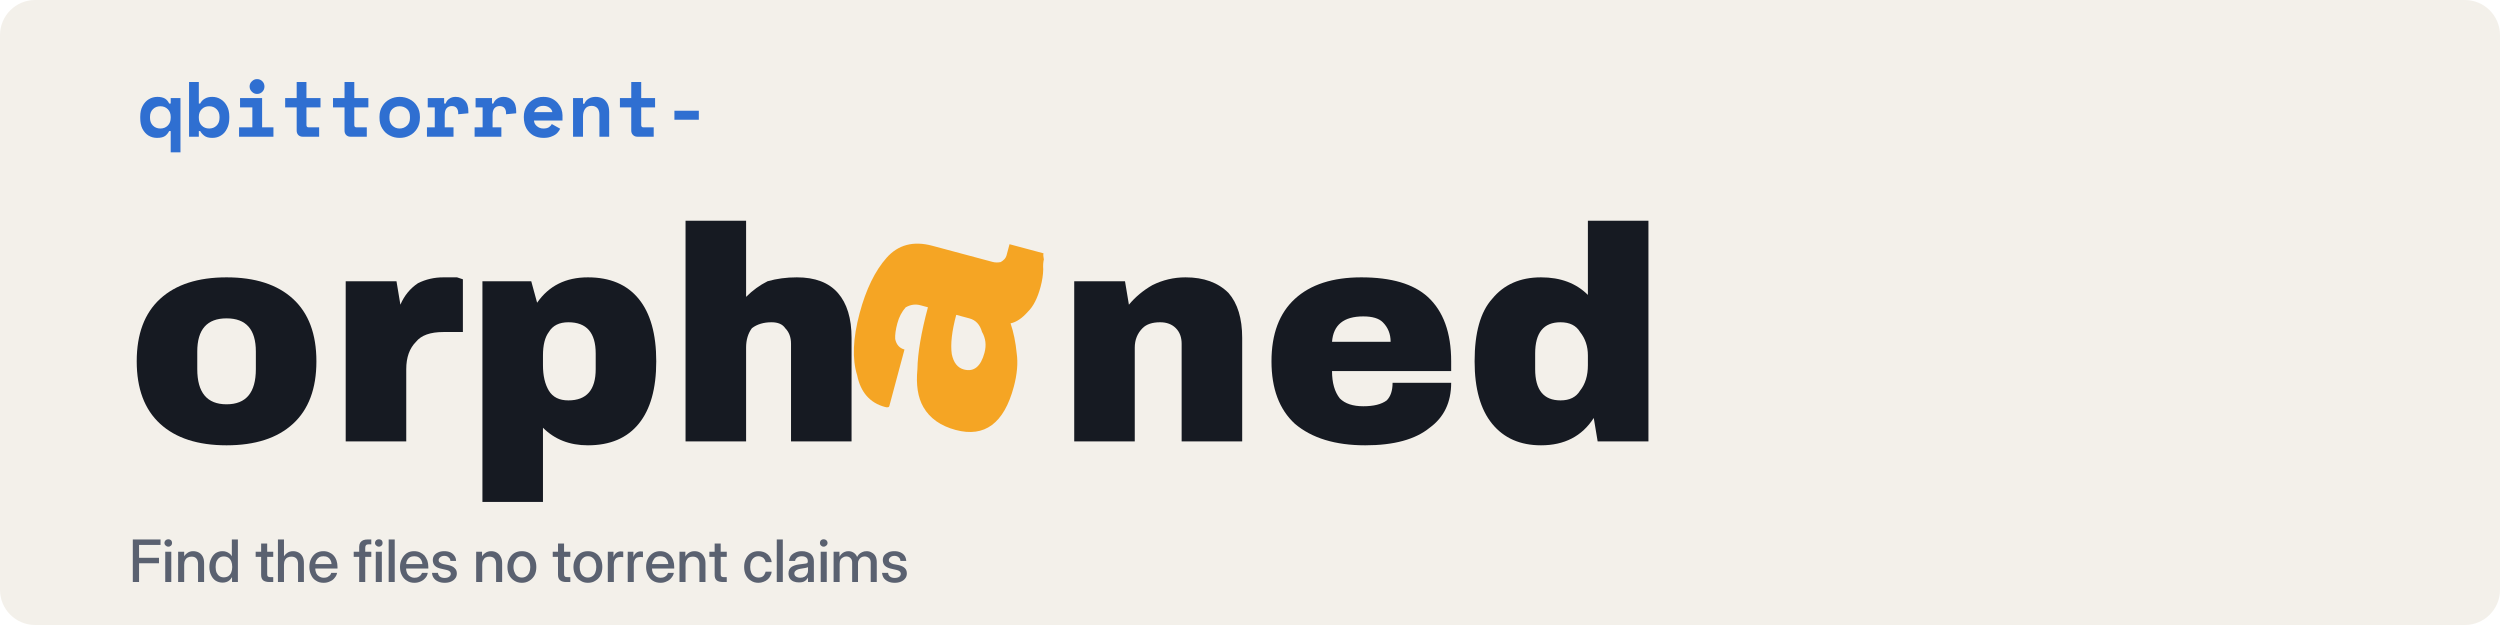
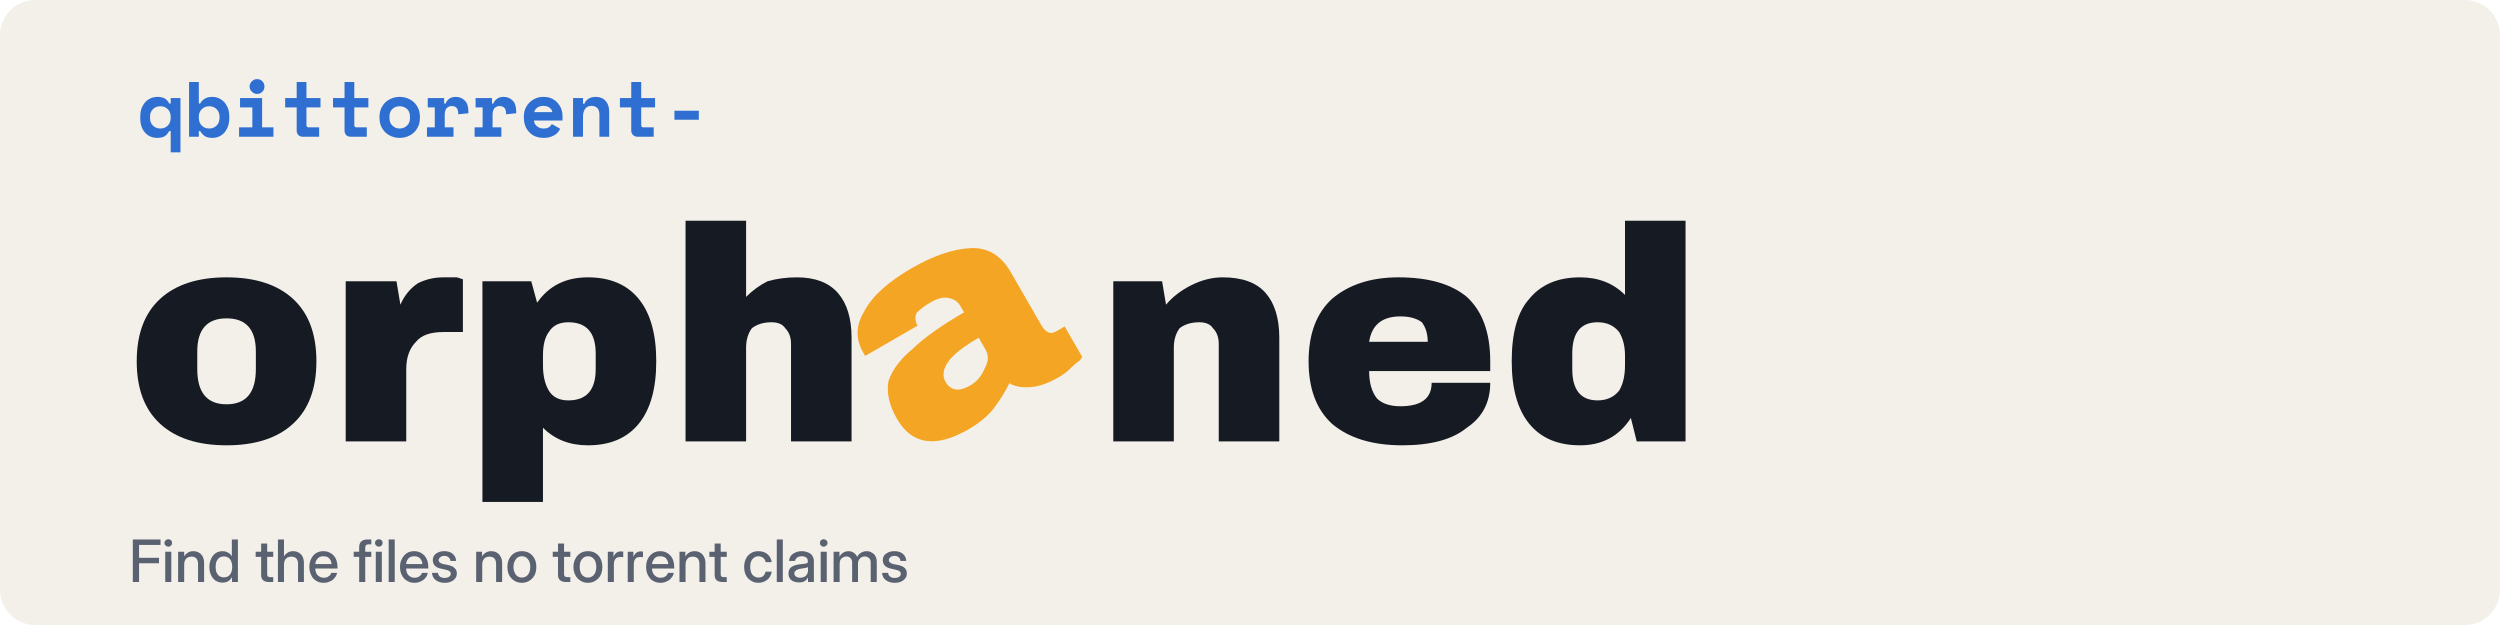
- <svg xmlns="http://www.w3.org/2000/svg" viewBox="0 0 1280 320" width="1280" height="320" role="img" aria-label="qbittorrent-orphaned: the word orphaned with its a fallen over">
+ <svg xmlns="http://www.w3.org/2000/svg" viewBox="0 0 1280 320" width="1280" height="320" role="img" aria-label="qbittorrent-orphaned: the word orphaned with its a tipped over">
  <defs>
    <clipPath id="cl">
      <rect width="1280" height="320" rx="18" />
    </clipPath>
  </defs>
  <g clip-path="url(#cl)">
    <rect width="1280" height="320" fill="#F3F0EA" />
    <path fill="#2F6FD1" d="M87.4,78l0-10.9l-.8,0q-.6,1.3-1.9,2.4q-1.4,1.1-4.3,1.1q-2.4,0-4.4-1.2q-1.9-1.2-3.1-3.5q-1.1-2.2-1.1-5.5l0-.7q0-3.2 1.2-5.4q1.2-2.3 3.2-3.5q2-1.2 4.4-1.2q2.4,0 3.9,.9q1.4,.9 2.1,2.5l.8,0l0-2.8l5,0l0,27.8zM82.1,65.8q2.3,0 3.8-1.5q1.5-1.5 1.5-4l0-.5q0-2.4-1.5-3.9q-1.5-1.5-3.8-1.5q-2.3,0-3.8,1.5q-1.5,1.5-1.5,3.9l0,.5q0,2.5 1.5,4q1.5,1.5 3.8,1.5zM108.7,70.6q-2.7,0-4.1-1.1q-1.4-1.1-2.1-2.4l-.7,0l0,2.9l-5,0l0-28l5,0l0,11l.7,0q.8-1.6 2.4-2.5q1.5-.9 3.8-.9q2.4,0 4.3,1.2q2,1.2 3.2,3.5q1.2,2.2 1.2,5.4l0,.7q0,3.3-1.2,5.5q-1.1,2.3-3.1,3.5q-1.9,1.2-4.4,1.2zM107.1,65.8q2.3,0 3.8-1.5q1.5-1.5 1.5-4l0-.5q0-2.4-1.5-3.9q-1.5-1.5-3.8-1.5q-2.3,0-3.8,1.5q-1.5,1.5-1.5,3.9l0,.5q0,2.5 1.5,4q1.5,1.5 3.8,1.5zM131.6,48.1q-1.5,0-2.6-1.1q-1.2-1.1-1.2-2.7q0-1.6 1.2-2.7q1.1-1.1 2.6-1.1q1.6,0 2.7,1.1q1.1,1.1 1.1,2.7q0,1.6-1.1,2.7q-1.1,1.1-2.7,1.1zM122.4,70l0-4.8l6.8,0l0-10.2l-6.3,0l0-4.8l11.3,0l0,15l5.8,0l0,4.8zM155,70q-1.4,0-2.3-.9q-.8-.9-.8-2.2l0-11.9l-5.9,0l0-4.8l5.9,0l0-8.2l5,0l0,8.2l7.2,0l0,4.8l-7.2,0l0,9q0,1.2 1.1,1.2l5.4,0l0,4.8zM179.4,70q-1.3,0-2.2-.9q-.8-.9-.8-2.2l0-11.9l-5.9,0l0-4.8l5.9,0l0-8.2l5,0l0,8.2l7.2,0l0,4.8l-7.2,0l0,9q0,1.2 1.1,1.2l5.3,0l0,4.8zM204.6,70.6q-2.7,0-5-1.2q-2.4-1.2-3.8-3.5q-1.5-2.3-1.5-5.6l0-.5q0-3.2 1.5-5.5q1.4-2.3 3.8-3.5q2.3-1.2 5-1.2q2.8,0 5.1,1.2q2.4,1.2 3.8,3.5q1.5,2.3 1.5,5.5l0,.5q0,3.3-1.5,5.6q-1.4,2.3-3.8,3.5q-2.3,1.2-5.1,1.2zM204.6,65.8q2.2,0 3.8-1.5q1.5-1.4 1.5-3.8l0-.8q0-2.5-1.5-3.9q-1.6-1.4-3.8-1.4q-2.2,0-3.7,1.4q-1.5,1.4-1.5,3.9l0,.8q0,2.4 1.5,3.8q1.5,1.5 3.7,1.5zM218.6,70l0-4.8l4,0l0-10.2l-3.6,0l0-4.8l8.4,0l0,2.8l.8,0q.5-1.6 1.9-2.5q1.3-.9 3.2-.9q2.9,0 4.7,1.9q1.8,1.8 1.8,5.6l0,.9l-5.2,.5l0-.6q0-1.6-.8-2.6q-.8-1-2.5-1q-1.7,0-2.7,1.2q-.9,1.1-.9,3.3l0,6.4l4.5,0l0,4.8zM243,70l0-4.8l4.1,0l0-10.2l-3.6,0l0-4.8l8.4,0l0,2.8l.7,0q.6-1.6 2-2.5q1.3-.9 3.2-.9q2.9,0 4.7,1.9q1.8,1.8 1.8,5.6l0,.9l-5.2,.5l0-.6q0-1.6-.8-2.6q-.9-1-2.5-1q-1.7,0-2.7,1.2q-.9,1.1-.9,3.3l0,6.4l4.5,0l0,4.8zM278.3,70.6q-3,0-5.3-1.3q-2.2-1.3-3.5-3.6q-1.3-2.4-1.3-5.7l0-.2q0-3.1 1.4-5.4q1.3-2.2 3.6-3.5q2.2-1.3 5-1.3q2.6,0 4.4,.9q1.8,.9 3,2.3q1.2,1.4 1.8,3q.6,1.7 .6,3.2l0,2.7l-14.6,0q.1,1.8 1.5,2.9q1.4,1.2 3.3,1.2q1.9,0 2.9-.7q1-.7 1.4-1.6l4.3,2.4q-.4,1-1.4,2.1q-1,1.1-2.8,1.8q-1.7,.8-4.3,.8zM273.5,57.4l9.3,0q-.2-1.4-1.5-2.3q-1.2-.9-3.1-.9q-1.9,0-3.1,.9q-1.3,1-1.6,2.3zM293.4,70l0-19.8l5.1,0l0,2.9l.7,0q.7-1.7 2.2-2.6q1.5-.9 3.6-.9q1.9,0 3.5,.8q1.5,.8 2.5,2.6q.9,1.7 .9,4.4l0,12.6l-5,0l0-11.3q0-2.1-1-3.3q-1.1-1.2-3-1.2q-2.2,0-3.3,1.5q-1.1,1.5-1.1,4l0,10.3zM326.3,70q-1.3,0-2.2-.9q-.9-.9-.9-2.2l0-11.9l-5.8,0l0-4.8l5.8,0l0-8.2l5.1,0l0,8.2l7.1,0l0,4.8l-7.1,0l0,9q0,1.2 1.1,1.2l5.3,0l0,4.8zM345.3,61.3l0-4.6l12.5,0l0,4.6z" />
    <path fill="#161A22" d="M162,185q0,21-12,32q-12,11-34,11q-22,0-34-11q-12-11-12-32q0-21 12-32q12-11 34-11q22,0 34,11q12,11 12,32zM101,180l0,9q0,18 15,18q15,0 15-18l0-9q0-17-15-17q-15,0-15,17z" />
    <path fill="#161A22" d="M237,143l0,27l-10,0q-10,0-14,5q-5,5-5,14l0,37l-31,0l0-82l26,0l2,12q3-7 9-11q6-3 13-3q4,0 7,0q3,1 3,1z" />
    <path fill="#161A22" d="M336,185q0,21-9,32q-9,11-26,11q-14,0-23-9l0,38l-31,0l0-113l25,0l3,11q9-13 26-13q17,0 26,11q9,11 9,32zM278,182l0,5q0,8 3,13q3,5 10,5q14,0 14-16l0-8q0-16-14-16q-7,0-10,5q-3,4-3,12z" />
    <path fill="#161A22" d="M408,142q14,0 21,8q7,8 7,23l0,53l-31,0l0-50q0-5-3-8q-2-3-7-3q-6,0-10,3q-3,4-3,10l0,48l-31,0l0-113l31,0l0,39q5-5 11-8q7-2 15-2z" />
-     <g transform="translate(-16.8,-17.6) rotate(-75 499.4 184.8)">
-       <path fill="#F5A524" d="M538,169l0,32q0,2 1,4q2,2 4,2l6,0l0,18q-1,0-3,1q-2,0-5,1q-4,1-9,1q-9,0-14-3q-6-3-8-7q-6,4-14,7q-7,3-17,3q-29,0-29-23q0-12 7-19q6-6 18-8q12-3 32-3l0-4q0-4-3-7q-4-2-9-2q-5,0-8,1q-4,2-4,6l0,0l-30,0q-1,0-1-2q0-12 12-18q11-7 31-7q19,0 31,6q12,6 12,21zM481,201q0,8 11,8q6,0 10-4q5-3 5-8l0-7q-13,0-20,3q-6,3-6,8z" />
+     <g transform="translate(465.4,235.1) rotate(-30)">
+       <path fill="#F5A524" d="M93-57l0,32q0,2 1,4q1,2 4,2l5,0l0,18q0,0-2,1q-2,0-6,1q-3,1-8,1q-9,0-15-3q-6-3-8-7q-6,4-13,7q-7,3-17,3q-29,0-29-23q0-12 6-19q7-6 19-8q12-3 32-3l0-4q0-4-4-7q-3-2-8-2q-5,0-9,1q-3,2-3,6l0,0l-31,0q0,0 0-2q0-12 11-18q11-7 32-7q19,0 31,6q12,6 12,21zM36-25q0,8 10,8q6,0 11-4q5-3 5-8l0-7q-14,0-20,3q-6,3-6,8z" />
    </g>
-     <path fill="#161A22" d="M636,173l0,53l-31,0l0-50q0-5-3-8q-3-3-8-3q-6,0-9,3q-4,4-4,10l0,48l-31,0l0-82l26,0l2,12q5-6 12-10q8-4 17-4q14,0 22,8q7,8 7,23z" />
-     <path fill="#161A22" d="M743,185l0,5l-61,0q0,9 4,14q4,4 12,4q8,0 12-3q3-3 3-9l30,0q0,15-11,23q-11,9-33,9q-23,0-36-11q-12-11-12-32q0-21 12-32q12-11 34-11q23,0 34,10q12,11 12,33zM682,175l30,0q0-6-4-10q-3-3-10-3q-15,0-16,13z" />
-     <path fill="#161A22" d="M818,226l-2-12q-9,14-27,14q-16,0-25-11q-9-11-9-32q0-22 9-32q9-11 25-11q15,0 24,9l0-38l31,0l0,113zM786,181l0,8q0,16 13,16q7,0 10-5q4-5 4-13l0-5q0-7-4-12q-3-5-10-5q-13,0-13,16z" />
+     <path fill="#161A22" d="M655,173l0,53l-31,0l0-50q0-5-3-8q-2-3-7-3q-6,0-10,3q-3,4-3,10l0,48l-31,0l0-82l25,0l2,12q5-6 13-10q8-4 16-4q15,0 22,8q7,8 7,23z" />
+     <path fill="#161A22" d="M763,185l0,5l-62,0q0,9 4,14q4,4 12,4q8,0 12-3q4-3 4-9l30,0q0,15-12,23q-11,9-33,9q-23,0-36-11q-12-11-12-32q0-21 12-32q13-11 34-11q23,0 35,10q12,11 12,33zM701,175l30,0q0-6-3-10q-4-3-11-3q-14,0-16,13z" />
+     <path fill="#161A22" d="M838,226l-3-12q-9,14-26,14q-17,0-26-11q-9-11-9-32q0-22 9-32q9-11 26-11q14,0 23,9l0-38l31,0l0,113zM805,181l0,8q0,16 13,16q7,0 11-5q3-5 3-13l0-5q0-7-3-12q-4-5-11-5q-13,0-13,16z" />
    <path fill="#5A6170" d="M68,298l0-21.8l14.2,0l0,2.8l-11,0l0,6.6l10.2,0l0,2.8l-10.2,0l0,9.6zM84.6,298l0-15.5l3.1,0l0,15.5zM86.2,279.9q-.8,0-1.4-.6q-.6-.5-.6-1.3q0-.8 .6-1.4q.6-.5 1.4-.5q.8,0 1.4,.5q.5,.6 .5,1.4q0,.8-.5,1.3q-.6,.6-1.4,.6zM94.3,289.1l0,8.9l-3.1,0l0-15.5l3.1,0l0,3.9l-.8,0q.8-2.1 2.2-3.1q1.3-1.1 3.2-1.1q1.6,0 2.9,.7q1.3,.7 2,2.1q.7,1.3 .7,3.4l0,9.6l-3.1,0l0-9.3q0-1.8-.9-2.8q-.8-.9-2.4-.9q-1.1,0-1.9,.4q-.9,.4-1.4,1.4q-.5,.9-.5,2.3zM114,298.3q-2,0-3.6-1q-1.5-1-2.3-2.8q-.9-1.8-.9-4.2q0-2.4 .9-4.2q.8-1.8 2.3-2.9q1.6-1 3.5-1q1.1,0 1.9,.3q.9,.3 1.7,.9q.7,.5 1.2,1.4l0,0l0-8.6l3.1,0l0,21.8l-3,0l0-2.4l-.1,0q-.5,.9-1.2,1.5q-.7,.6-1.6,.9q-.9,.3-1.9,.3zM114.6,295.6q1.3,0 2.3-.6q1-.7 1.5-1.9q.5-1.2 .5-2.8q0-1.7-.5-2.9q-.5-1.2-1.5-1.9q-1-.6-2.3-.6q-1.3,0-2.2,.6q-.9,.6-1.5,1.8q-.5,1.2-.5,3q0,1.7 .5,2.9q.6,1.2 1.5,1.8q.9,.6 2.2,.6zM139.9,282.5l0,2.6l-9,0l0-2.6zM133.7,278.3l3.1,0l0,15.6q0,.9 .3,1.2q.4,.4 1.3,.4q.3,0 .8,0q.4,0 .7,0l0,2.5q-.4,0-.9,0q-.5,0-1,0q-2.2,0-3.3-.9q-1-.9-1-2.8zM145.4,289.1l0,8.9l-3.1,0l0-21.8l3.1,0l0,10.2l-.7,0q.7-2.1 2.1-3.1q1.3-1.1 3.3-1.1q1.5,0 2.8,.7q1.3,.7 2,2.1q.7,1.3 .7,3.4l0,9.6l-3,0l0-9.3q0-1.8-.9-2.8q-.9-.9-2.5-.9q-1.1,0-1.9,.4q-.9,.4-1.4,1.4q-.5,.9-.5,2.3zM165.7,298.4q-2.3,0-3.9-1.1q-1.7-1-2.5-2.9q-.9-1.8-.9-4.1q0-2.4 .9-4.2q.9-1.8 2.5-2.9q1.7-1 3.8-1q1.6,0 2.9,.6q1.4,.6 2.3,1.6q1,1.1 1.5,2.6q.5,1.5 .5,3.3l0,.8l-13,0l0-2.3l11.4,0l-1.4,.7q0-1.5-.5-2.5q-.5-1.1-1.5-1.7q-.9-.5-2.2-.5q-1.3,0-2.2,.5q-.9,.6-1.5,1.7q-.5,1-.5,2.5l0,1.3q0,1.5 .5,2.6q.5,1.1 1.5,1.7q1,.7 2.4,.7q1,0 1.8-.3q.7-.4 1.3-.9q.5-.6 .7-1.3l3,0q-.3,1.5-1.3,2.6q-.9,1.2-2.4,1.8q-1.4,.7-3.2,.7zM190.1,282.5l0,2.6l-9,0l0-2.6zM183.9,298l0-18q0-1.2 .5-2.1q.5-.8 1.5-1.3q1-.4 2.4-.4q.6,0 1.1,0q.5,0 .7,0l0,2.5q-.1,0-.6,0q-.5,0-.8,0q-.9,0-1.3,.4q-.4,.5-.4,1.4l0,17.5zM192.4,298l0-15.5l3.1,0l0,15.5zM194,279.9q-.8,0-1.4-.6q-.6-.5-.6-1.3q0-.8 .6-1.4q.6-.5 1.4-.5q.8,0 1.4,.5q.5,.6 .5,1.4q0,.8-.5,1.3q-.6,.6-1.4,.6zM202.1,276.2l0,21.8l-3.1,0l0-21.8zM212.2,298.4q-2.3,0-3.9-1.1q-1.7-1-2.6-2.9q-.9-1.8-.9-4.1q0-2.4 1-4.2q.9-1.8 2.5-2.9q1.6-1 3.7-1q1.7,0 3,.6q1.3,.6 2.3,1.6q.9,1.1 1.5,2.6q.5,1.5 .5,3.3l0,.8l-13.1,0l0-2.3l11.4,0l-1.3,.7q0-1.5-.5-2.5q-.5-1.1-1.5-1.7q-.9-.5-2.2-.5q-1.3,0-2.2,.5q-1,.6-1.5,1.7q-.5,1-.5,2.5l0,1.3q0,1.5 .5,2.6q.5,1.1 1.5,1.7q1,.7 2.3,.7q1.1,0 1.8-.3q.8-.4 1.3-.9q.5-.6 .8-1.3l2.9,0q-.2,1.5-1.2,2.6q-1,1.2-2.4,1.8q-1.5,.7-3.2,.7zM227.7,298.4q-1.8,0-3.2-.6q-1.5-.6-2.3-1.7q-.9-1.1-1-2.8l3,0q.2,1.2 1,1.9q.9,.7 2.4,.7q1.5,0 2.3-.6q.9-.6 .9-1.5q0-.8-.6-1.3q-.6-.5-1.6-.7l-2.6-.6q-2.2-.4-3.3-1.5q-1.1-1.2-1.1-2.9q0-1.4 .7-2.4q.7-1 2.1-1.6q1.3-.6 3.1-.6q1.7,0 3.1,.6q1.3,.6 2.1,1.8q.8,1.1 .8,2.6l-2.9,0q0-1.1-.9-1.8q-.8-.8-2.2-.8q-1.3,0-2.1,.7q-.8,.6-.8,1.5q0,.8 .6,1.2q.6,.5 1.7,.8l2.6,.5q2.3,.5 3.3,1.6q1.1,1 1.1,2.7q0,1.5-.8,2.5q-.8,1.1-2.2,1.7q-1.4,.6-3.2,.6zM246.9,289.1l0,8.9l-3.1,0l0-15.5l3,0l0,3.9l-.7,0q.7-2.1 2.1-3.1q1.4-1.1 3.3-1.1q1.6,0 2.8,.7q1.3,.7 2,2.1q.8,1.3 .8,3.4l0,9.6l-3.1,0l0-9.3q0-1.8-.9-2.8q-.9-.9-2.5-.9q-1.1,0-1.9,.4q-.8,.4-1.3,1.4q-.5,.9-.5,2.3zM267.2,298.4q-2.2,0-3.9-1.1q-1.6-1-2.6-2.8q-.9-1.8-.9-4.2q0-2.4 .9-4.2q1-1.9 2.6-2.9q1.7-1 3.9-1q2.2,0 3.9,1q1.6,1 2.6,2.9q.9,1.8 .9,4.2q0,2.4-.9,4.2q-1,1.8-2.6,2.8q-1.7,1.1-3.9,1.1zM267.2,295.7q1.3,0 2.3-.7q.9-.6 1.5-1.9q.5-1.2 .5-2.8q0-1.7-.5-2.9q-.6-1.2-1.5-1.9q-1-.7-2.3-.7q-1.3,0-2.3,.7q-.9,.7-1.4,1.9q-.6,1.2-.6,2.9q0,1.6 .6,2.8q.5,1.3 1.4,1.9q1,.7 2.3,.7zM292,282.5l0,2.6l-9,0l0-2.6zM285.7,278.3l3.1,0l0,15.6q0,.9 .4,1.2q.3,.4 1.2,.4q.4,0 .8,0q.4,0 .8,0l0,2.5q-.4,0-1,0q-.5,0-1,0q-2.2,0-3.2-.9q-1.1-.9-1.1-2.8zM301,298.4q-2.2,0-3.8-1.1q-1.7-1-2.6-2.8q-1-1.8-1-4.2q0-2.4 1-4.2q.9-1.9 2.6-2.9q1.6-1 3.8-1q2.3,0 3.9,1q1.7,1 2.6,2.9q.9,1.8 .9,4.2q0,2.4-.9,4.2q-.9,1.8-2.6,2.8q-1.6,1.1-3.9,1.1zM301,295.7q1.4,0 2.3-.7q1-.6 1.5-1.9q.5-1.2 .5-2.8q0-1.7-.5-2.9q-.5-1.2-1.5-1.9q-.9-.7-2.3-.7q-1.3,0-2.2,.7q-1,.7-1.5,1.9q-.5,1.2-.5,2.9q0,1.6 .5,2.8q.5,1.3 1.5,1.9q.9,.7 2.2,.7zM311.2,298l0-15.5l2.9,0l0,2.5l.1,0q.4-1.2 1.3-1.9q1-.8 2.4-.8q.4,0 .7,.1q.3,0 .5,0l0,2.9q-.2,0-.7-.1q-.4,0-1,0q-.8,0-1.5,.3q-.8,.4-1.2,1.3q-.4,.8-.4,2.1l0,9.1zM321.4,298l0-15.5l2.9,0l0,2.5l.1,0q.4-1.2 1.3-1.9q.9-.8 2.4-.8q.4,0 .7,.1q.3,0 .4,0l0,2.9q-.1,0-.6-.1q-.4,0-1,0q-.8,0-1.6,.3q-.7,.4-1.1,1.3q-.4,.8-.4,2.1l0,9.1zM338.2,298.4q-2.3,0-4-1.1q-1.6-1-2.5-2.9q-.9-1.8-.9-4.1q0-2.4 .9-4.2q.9-1.8 2.6-2.9q1.6-1 3.7-1q1.6,0 3,.6q1.3,.6 2.2,1.6q1,1.1 1.5,2.6q.5,1.5 .5,3.3l0,.8l-13,0l0-2.3l11.4,0l-1.4,.7q0-1.5-.5-2.5q-.5-1.1-1.4-1.7q-1-.5-2.3-.5q-1.3,0-2.2,.5q-.9,.6-1.4,1.7q-.6,1-.6,2.5l0,1.3q0,1.5 .5,2.6q.6,1.1 1.5,1.7q1,.7 2.4,.7q1,0 1.8-.3q.8-.4 1.3-.9q.5-.6 .7-1.3l3,0q-.3,1.5-1.3,2.6q-.9,1.2-2.4,1.8q-1.4,.7-3.1,.7zM351,289.1l0,8.9l-3.1,0l0-15.5l3,0l0,3.9l-.7,0q.8-2.1 2.1-3.1q1.4-1.1 3.3-1.1q1.6,0 2.8,.7q1.3,.7 2,2.1q.8,1.3 .8,3.4l0,9.6l-3.1,0l0-9.3q0-1.8-.9-2.8q-.9-.9-2.5-.9q-1,0-1.9,.4q-.8,.4-1.3,1.4q-.5,.9-.5,2.3zM372.1,282.5l0,2.6l-8.9,0l0-2.6zM365.9,278.3l3.1,0l0,15.6q0,.9 .3,1.2q.4,.4 1.3,.4q.4,0 .8,0q.4,0 .7,0l0,2.5q-.4,0-.9,0q-.5,0-1,0q-2.2,0-3.3-.9q-1-.9-1-2.8zM388.3,298.4q-2.2,0-3.8-1.1q-1.7-1-2.6-2.8q-.9-1.8-.9-4.2q0-2.4 .9-4.2q.9-1.9 2.6-2.9q1.6-1 3.8-1q1.4,0 2.6,.4q1.2,.4 2.1,1.2q.9,.7 1.4,1.8q.6,1 .7,2.2l-3.1,0q-.1-.6-.4-1.2q-.3-.5-.7-.9q-.5-.4-1.1-.6q-.7-.3-1.4-.3q-1.4,0-2.3,.7q-1,.7-1.5,1.9q-.5,1.2-.5,2.9q0,1.6 .5,2.8q.5,1.3 1.5,1.9q.9,.7 2.3,.7q.7,0 1.4-.2q.6-.2 1-.6q.5-.4 .7-1q.3-.5 .5-1.2l3.1,0q-.1,1.2-.7,2.2q-.5,1.1-1.4,1.8q-.9,.8-2.1,1.2q-1.2,.5-2.6,.5zM400.8,276.2l0,21.8l-3.1,0l0-21.8zM409,298.2q-1.5,0-2.7-.5q-1.2-.5-1.9-1.5q-.7-1.1-.7-2.6q0-1.3 .5-2.2q.5-.8 1.3-1.3q.9-.5 2-.8q1.1-.3 2.3-.4q1.4-.2 2.3-.3q.8-.1 1.2-.3q.3-.3 .3-.8l0-.2q0-.7-.3-1.3q-.4-.6-1.1-.9q-.7-.3-1.7-.3q-1,0-1.7,.3q-.8,.3-1.2,.9q-.5,.5-.5,1.2l-3.1,0q.1-1.4 .9-2.6q.9-1.1 2.3-1.7q1.4-.7 3.4-.7q1.4,0 2.5,.4q1.2,.4 2,1q.8,.7 1.2,1.7q.4,.9 .4,2.1l0,10.6l-3,0l0-2.2l-.1,0q-.3,.6-.9,1.2q-.5,.5-1.4,.9q-.9,.3-2.3,.3zM409.7,295.8q1.3,0 2.2-.5q.9-.5 1.3-1.3q.5-.8 .5-1.8l0-1.8q-.2,.1-.6,.2q-.3,.1-.8,.2q-.6,.1-1.2,.2q-.6,.1-1.2,.2q-.8,.1-1.5,.4q-.8,.3-1.2,.8q-.5,.4-.5,1.2q0,.7 .4,1.2q.3,.4 1,.7q.7,.3 1.6,.3zM420.2,298l0-15.5l3.1,0l0,15.5zM421.7,279.9q-.8,0-1.4-.6q-.5-.5-.5-1.3q0-.8 .5-1.4q.6-.5 1.4-.5q.8,0 1.4,.5q.6,.6 .6,1.4q0,.8-.6,1.3q-.6,.6-1.4,.6zM426.8,298l0-15.5l3,0l0,3.3l-.3,0q.4-1.2 1.2-2q.7-.8 1.7-1.2q.9-.4 2-.4q1.8,0 3.1,1.1q1.2,1 1.5,2.5l-.4,0q.3-1 1-1.8q.7-.8 1.8-1.3q1-.5 2.3-.5q1.5,0 2.6,.7q1.2,.6 1.9,1.8q.7,1.3 .7,3.1l0,10.2l-3.1,0l0-9.9q0-1.7-.9-2.4q-1-.8-2.2-.8q-1,0-1.8,.5q-.7,.4-1.1,1.2q-.5,.7-.5,1.7l0,9.7l-3,0l0-10.1q0-1.4-.9-2.2q-.8-.8-2.1-.8q-.9,0-1.7,.5q-.8,.4-1.3,1.2q-.4,.8-.4,2.1l0,9.3zM458.1,298.4q-1.8,0-3.2-.6q-1.4-.6-2.3-1.7q-.8-1.1-1-2.8l3.1,0q.1,1.2 1,1.9q.8,.7 2.4,.7q1.4,0 2.3-.6q.8-.6 .8-1.5q0-.8-.6-1.3q-.6-.5-1.6-.7l-2.6-.6q-2.1-.4-3.3-1.5q-1.1-1.2-1.1-2.9q0-1.4 .7-2.4q.8-1 2.1-1.6q1.3-.6 3.1-.6q1.8,0 3.1,.6q1.4,.6 2.2,1.8q.7,1.1 .8,2.6l-3,0q0-1.1-.8-1.8q-.9-.8-2.2-.8q-1.4,0-2.1,.7q-.8,.6-.8,1.5q0,.8 .6,1.2q.6,.5 1.6,.8l2.7,.5q2.2,.5 3.3,1.6q1,1 1,2.7q0,1.5-.8,2.5q-.8,1.1-2.2,1.7q-1.4,.6-3.2,.6z" />
  </g>
</svg>
